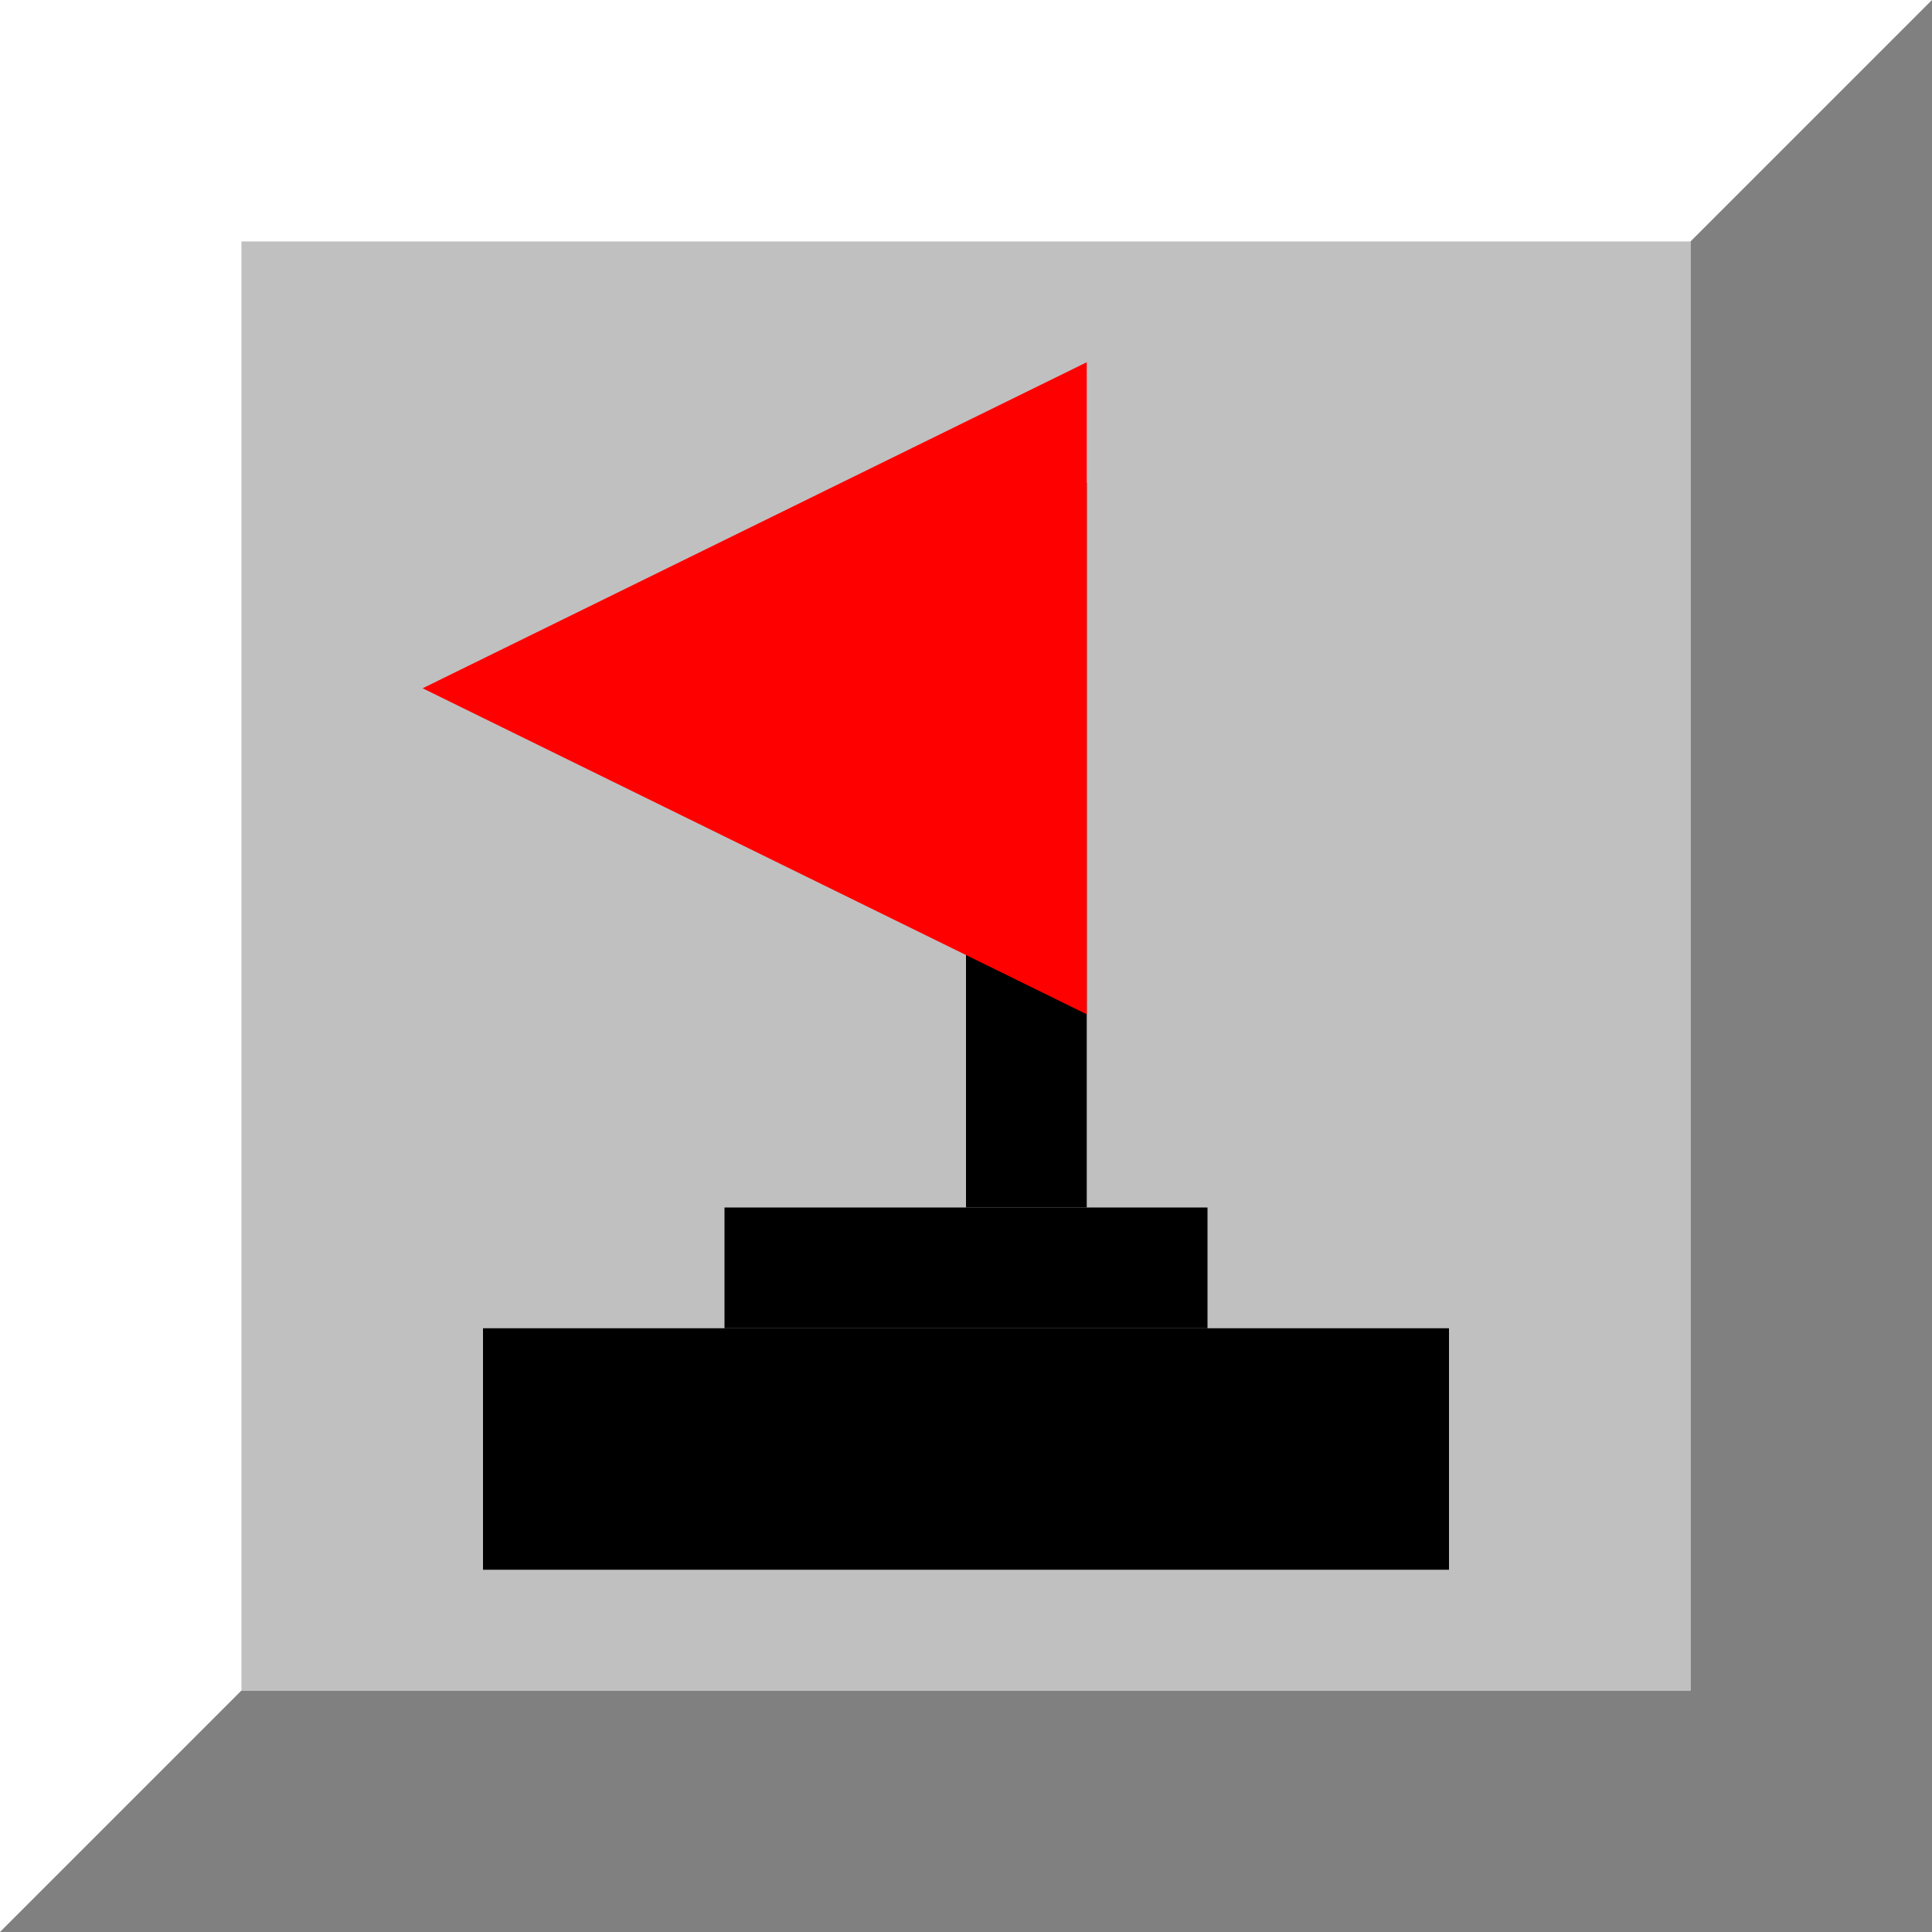
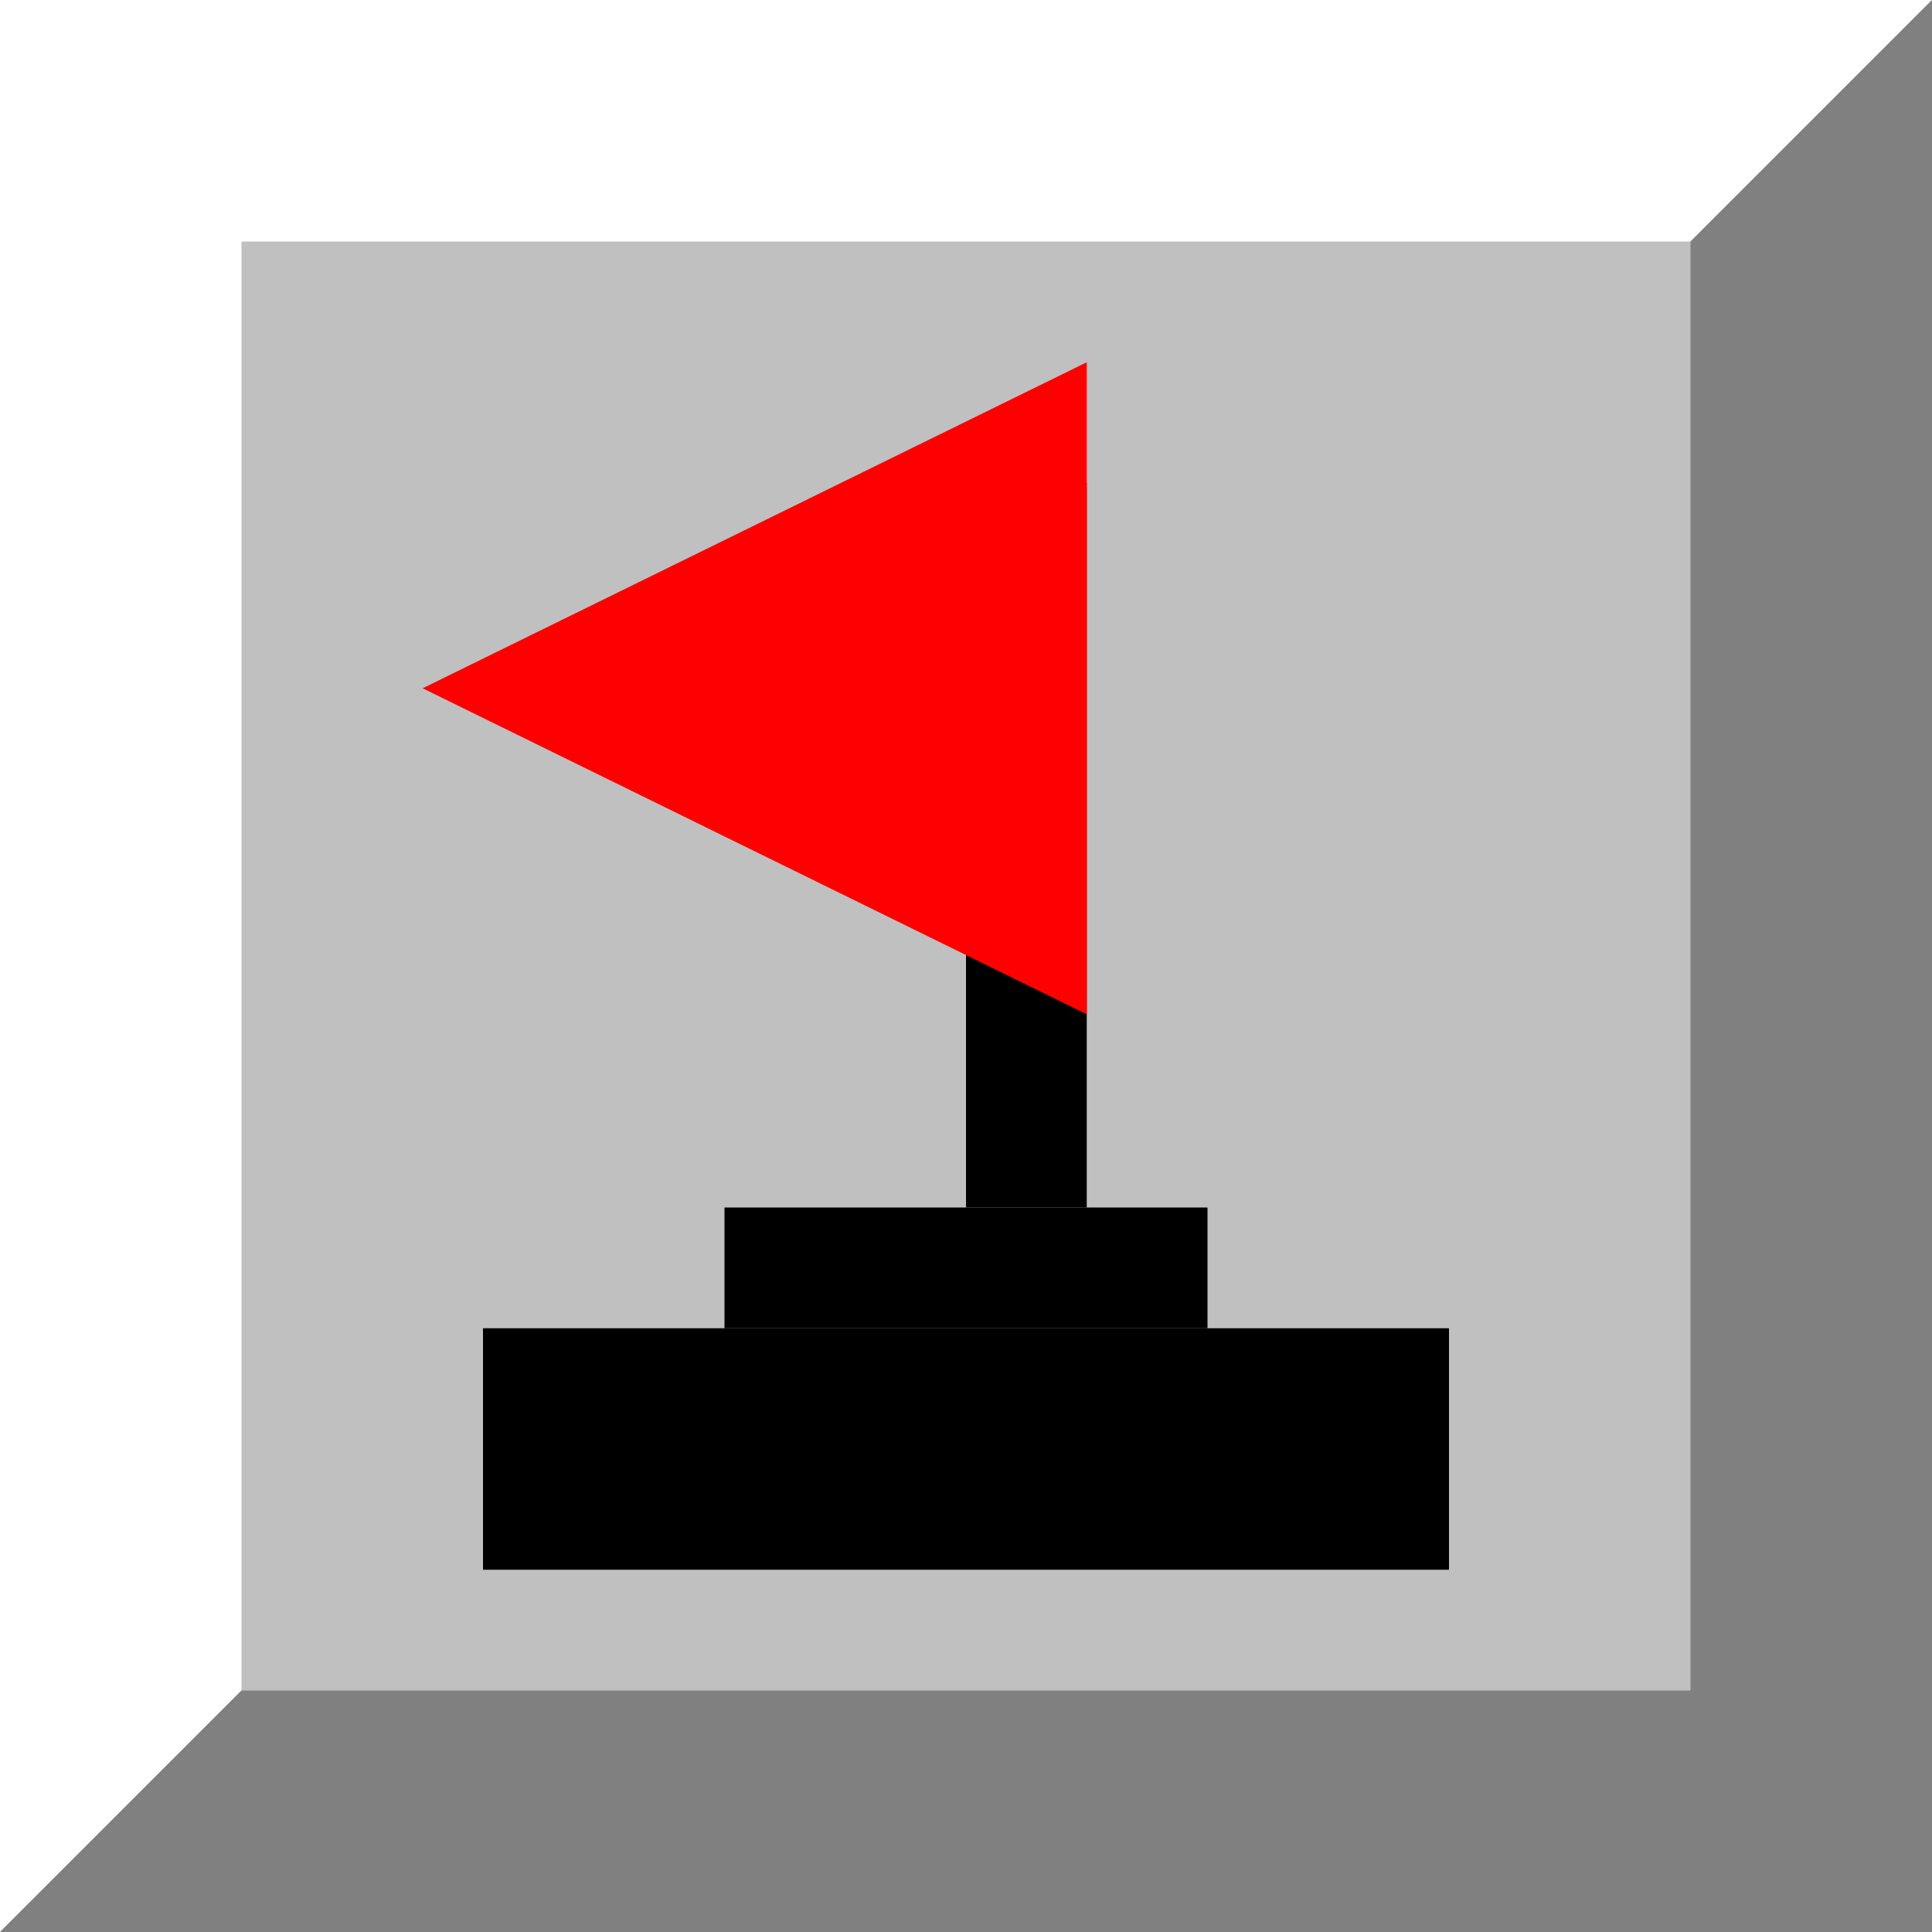
<svg xmlns="http://www.w3.org/2000/svg" width="160" height="160">
+   <rect x="0" y="0" width="160" height="160" fill="#c0c0c0" />
+   <rect x="18" y="18" width="124" height="124" fill="#c0c0c0" />
  <polygon points="0,0 160,0 140,20 20,20 20,140 0,160" fill="#ffffff" />
  <polygon points="160,160 160,0 140,20 140,140 20,140 0,160" fill="#808080" />
-   <rect x="20" y="20" width="120" height="120" fill="#c0c0c0" />
  <rect x="40" y="110" width="80" height="20" fill="#000000" />
  <rect x="60" y="100" width="40" height="10" fill="#000000" />
  <rect x="80" y="40" width="10" height="60" fill="#000000" />
  <path d="M 90 30 L 35 57 L 90 84" fill="#ff0000" />
</svg>
